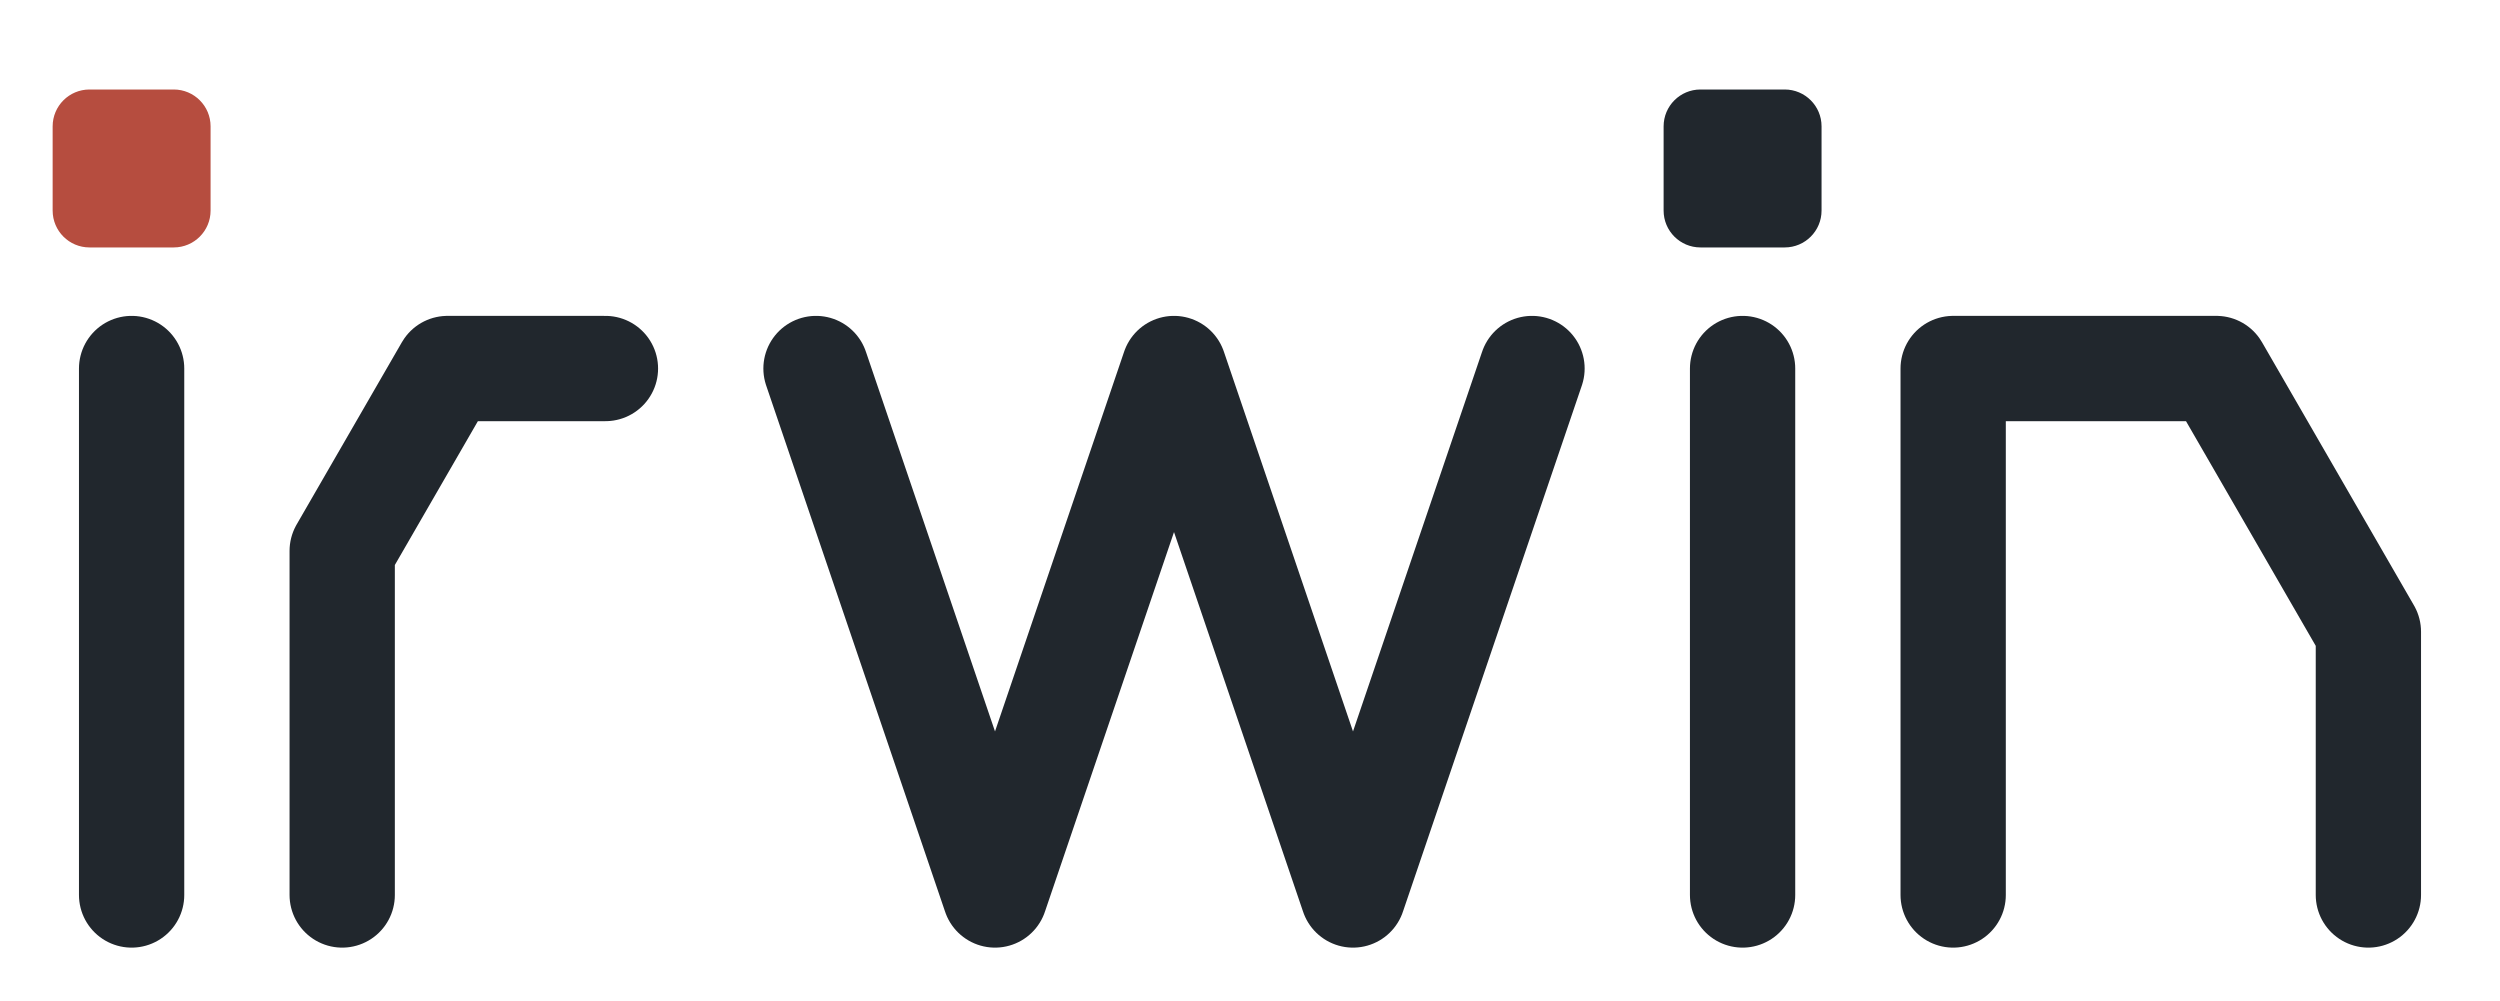
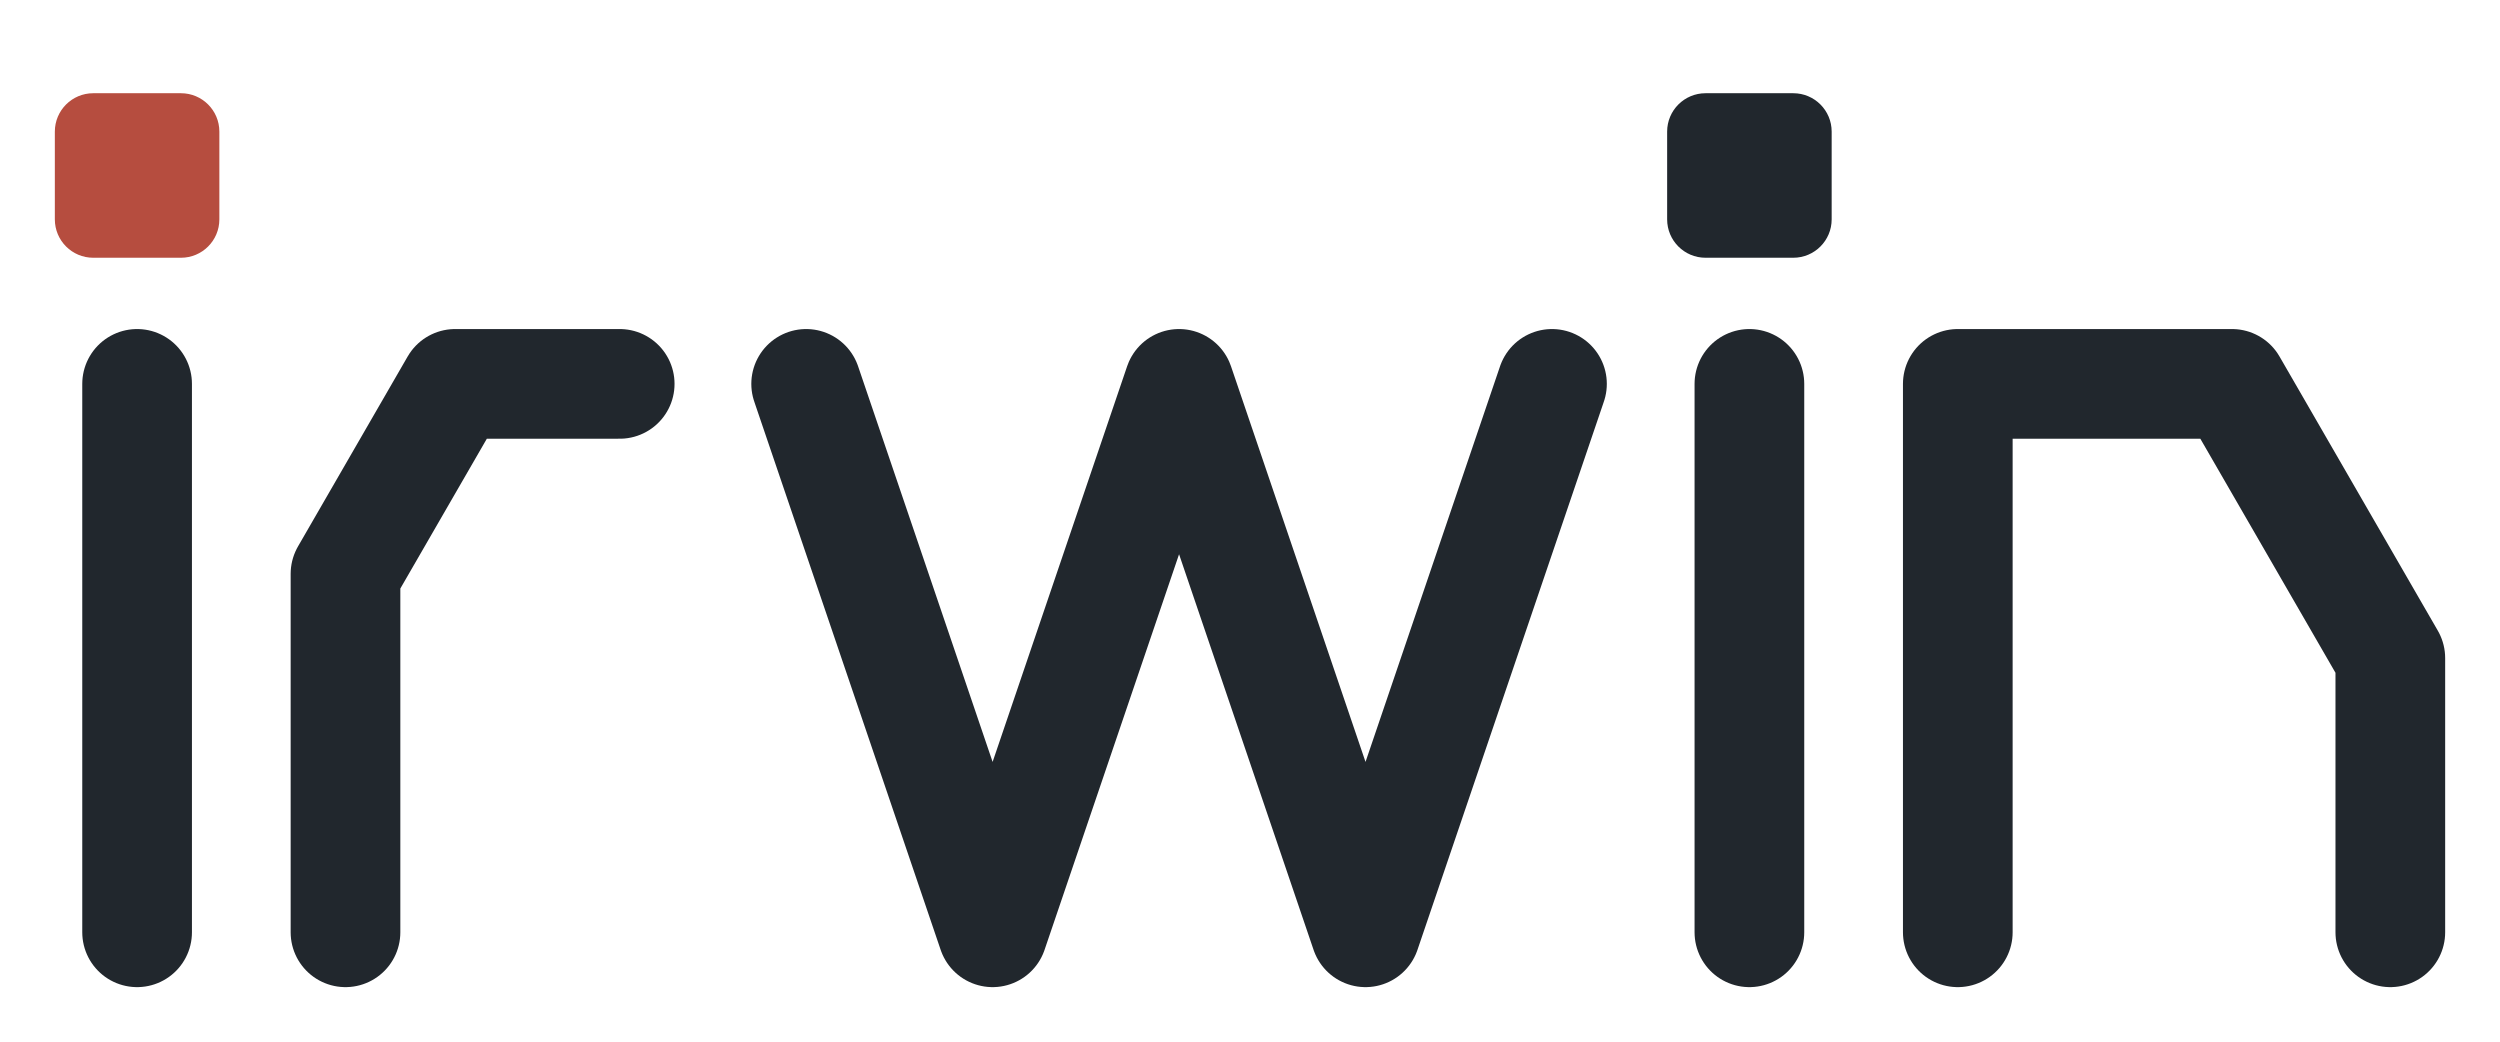
- <svg xmlns="http://www.w3.org/2000/svg" viewBox="0 -170 474.87 190" role="img" aria-label="irwin">
+ <svg xmlns="http://www.w3.org/2000/svg" viewBox="0 -170 455.87 190" role="img" aria-label="irwin">
  <g fill="none" stroke="#21272D" stroke-width="20" stroke-linecap="round" stroke-linejoin="round">
    <path transform="translate(25 0)" d="M0 0V-100" />
-     <path transform="translate(65 0)" d="M0 0V-65.36L20 -100H50" />
-     <path transform="translate(155 0)" d="M0 -100L34 0L68 -100L102 0L136 -100" />
-     <path transform="translate(331 0)" d="M0 0V-100" />
-     <path transform="translate(371 0)" d="M0 0V-100H50L78.87 -50V0" />
+     <path transform="translate(63 0)" d="M0 0V-65.36L20 -100H50" />
+     <path transform="translate(147 0)" d="M0 -100L34 0L68 -100L102 0L136 -100" />
+     <path transform="translate(319 0)" d="M0 0V-100" />
+     <path transform="translate(357 0)" d="M0 0V-100H50L78.87 -50V0" />
  </g>
  <rect x="10" y="-153" width="30" height="30" rx="7" fill="#B64D3F" />
-   <rect x="316" y="-153" width="30" height="30" rx="7" fill="#21272D" />
+   <rect x="304" y="-153" width="30" height="30" rx="7" fill="#21272D" />
</svg>
